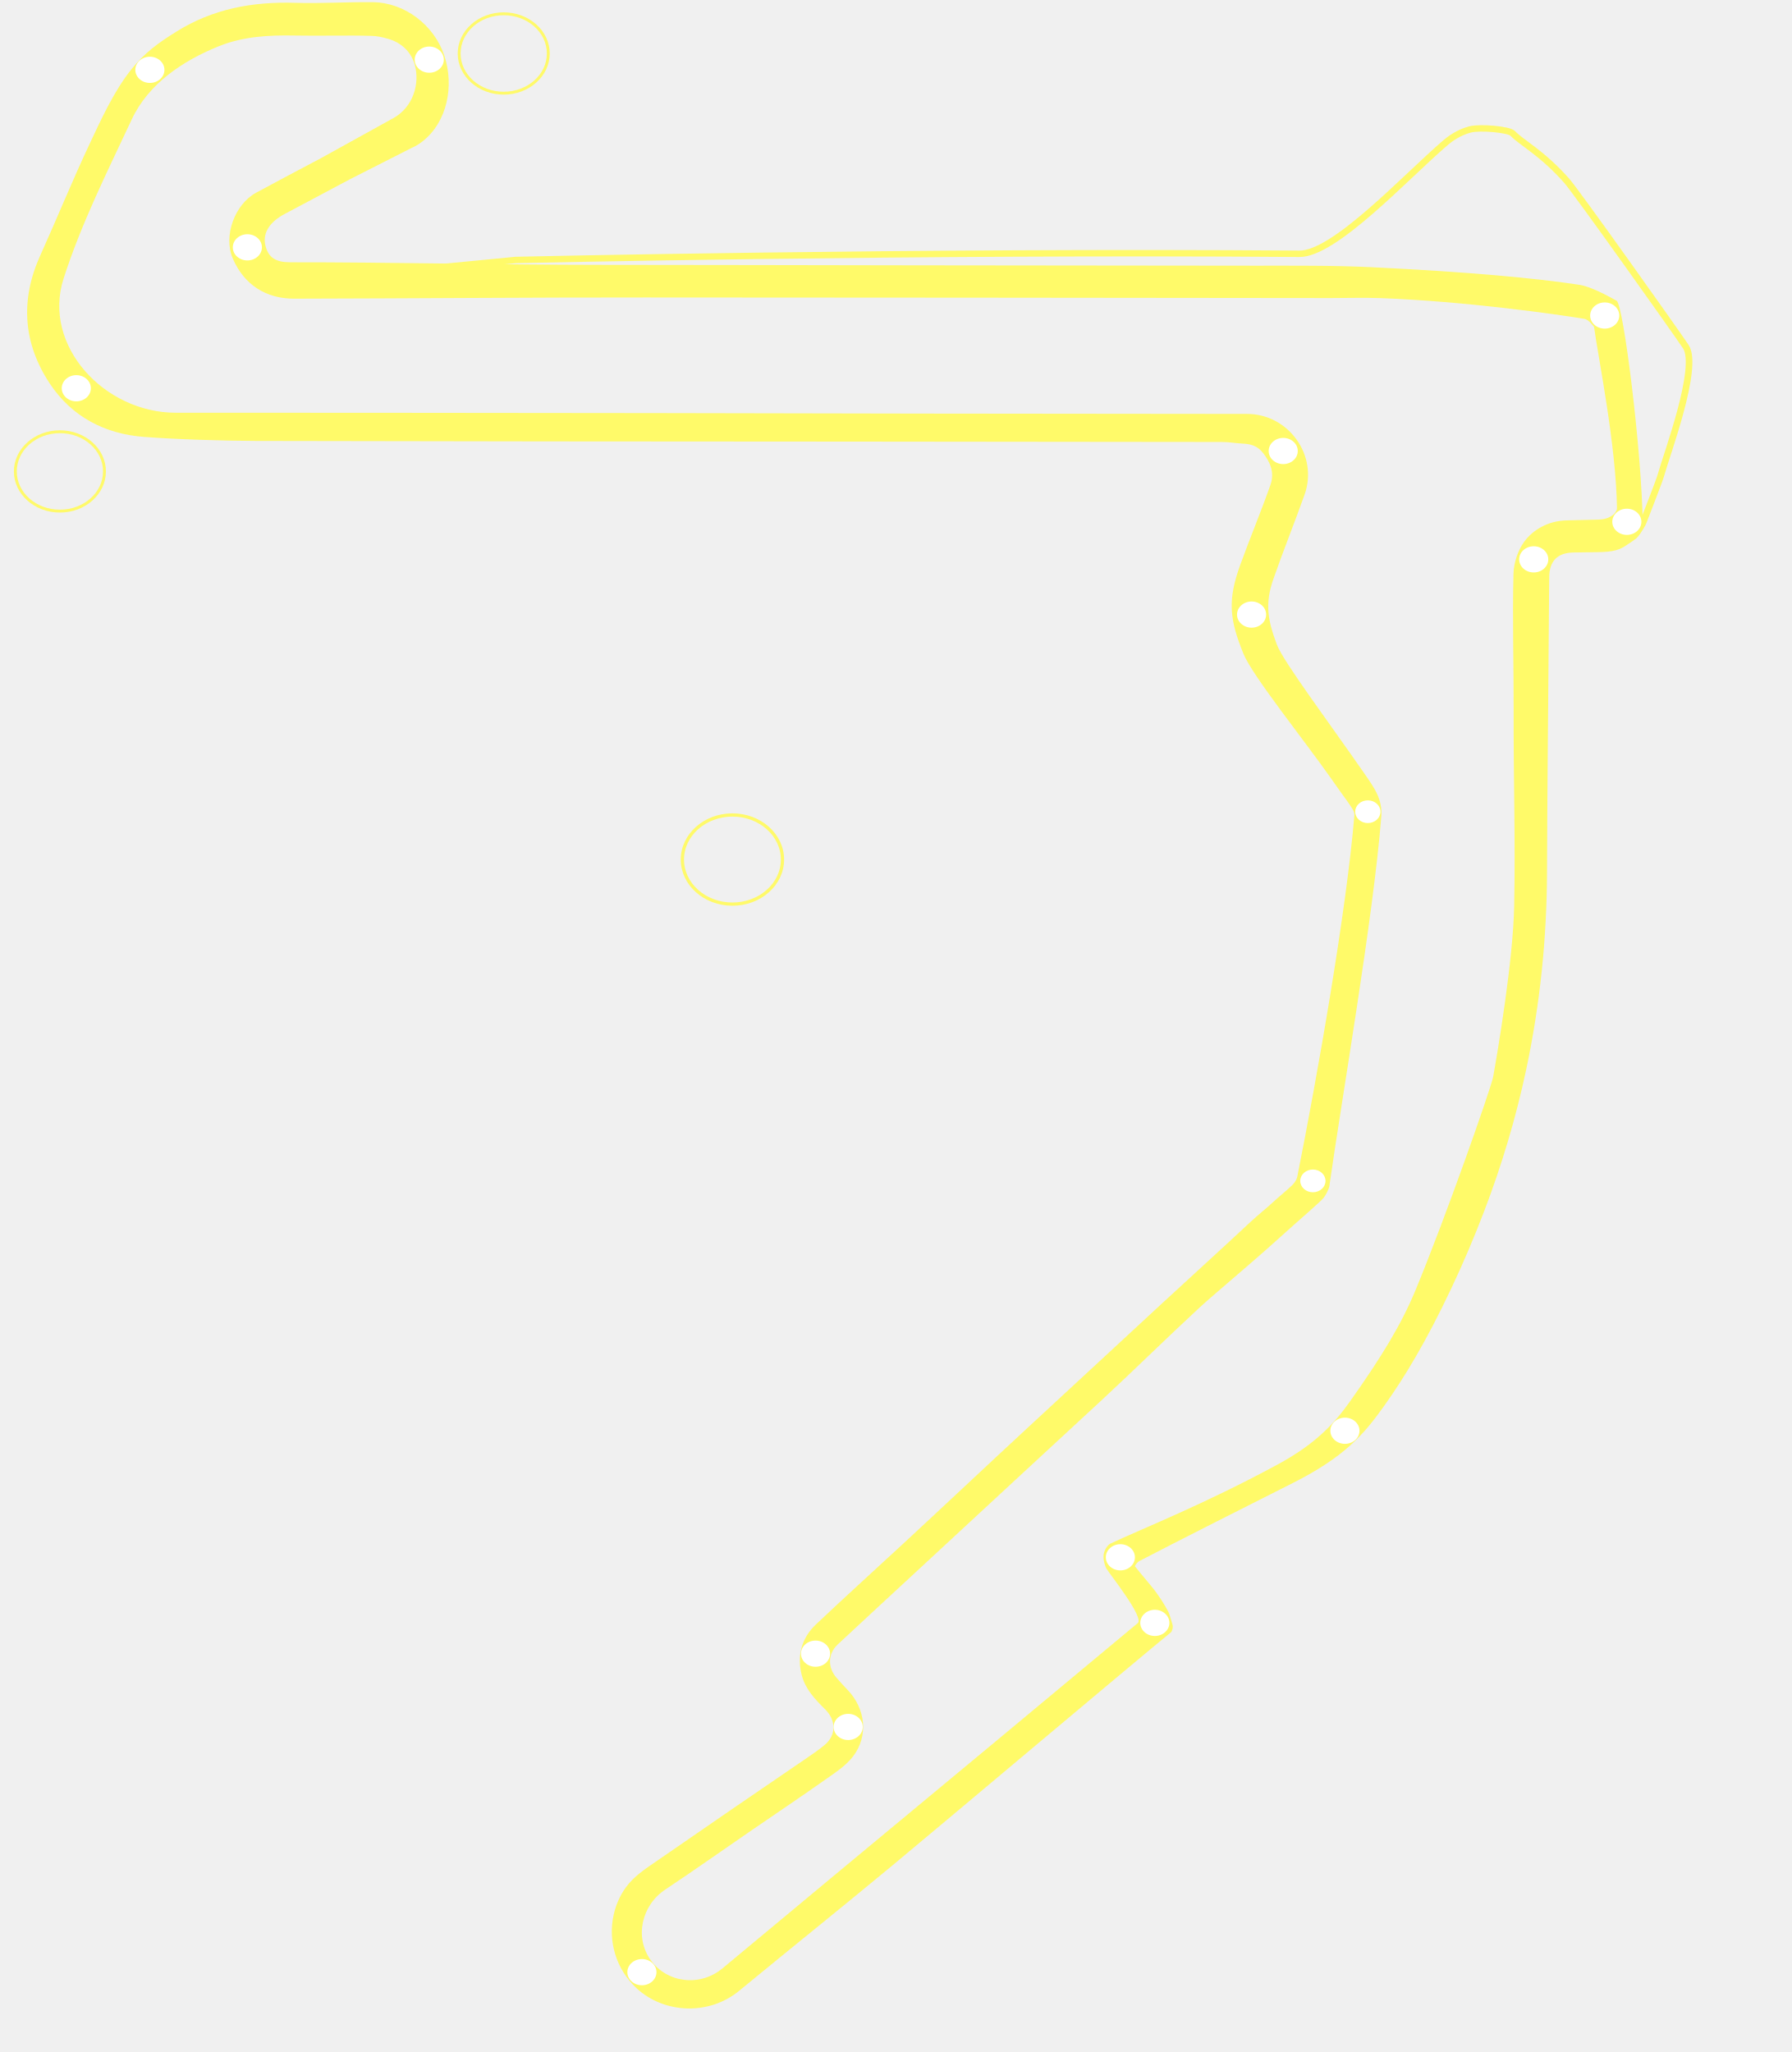
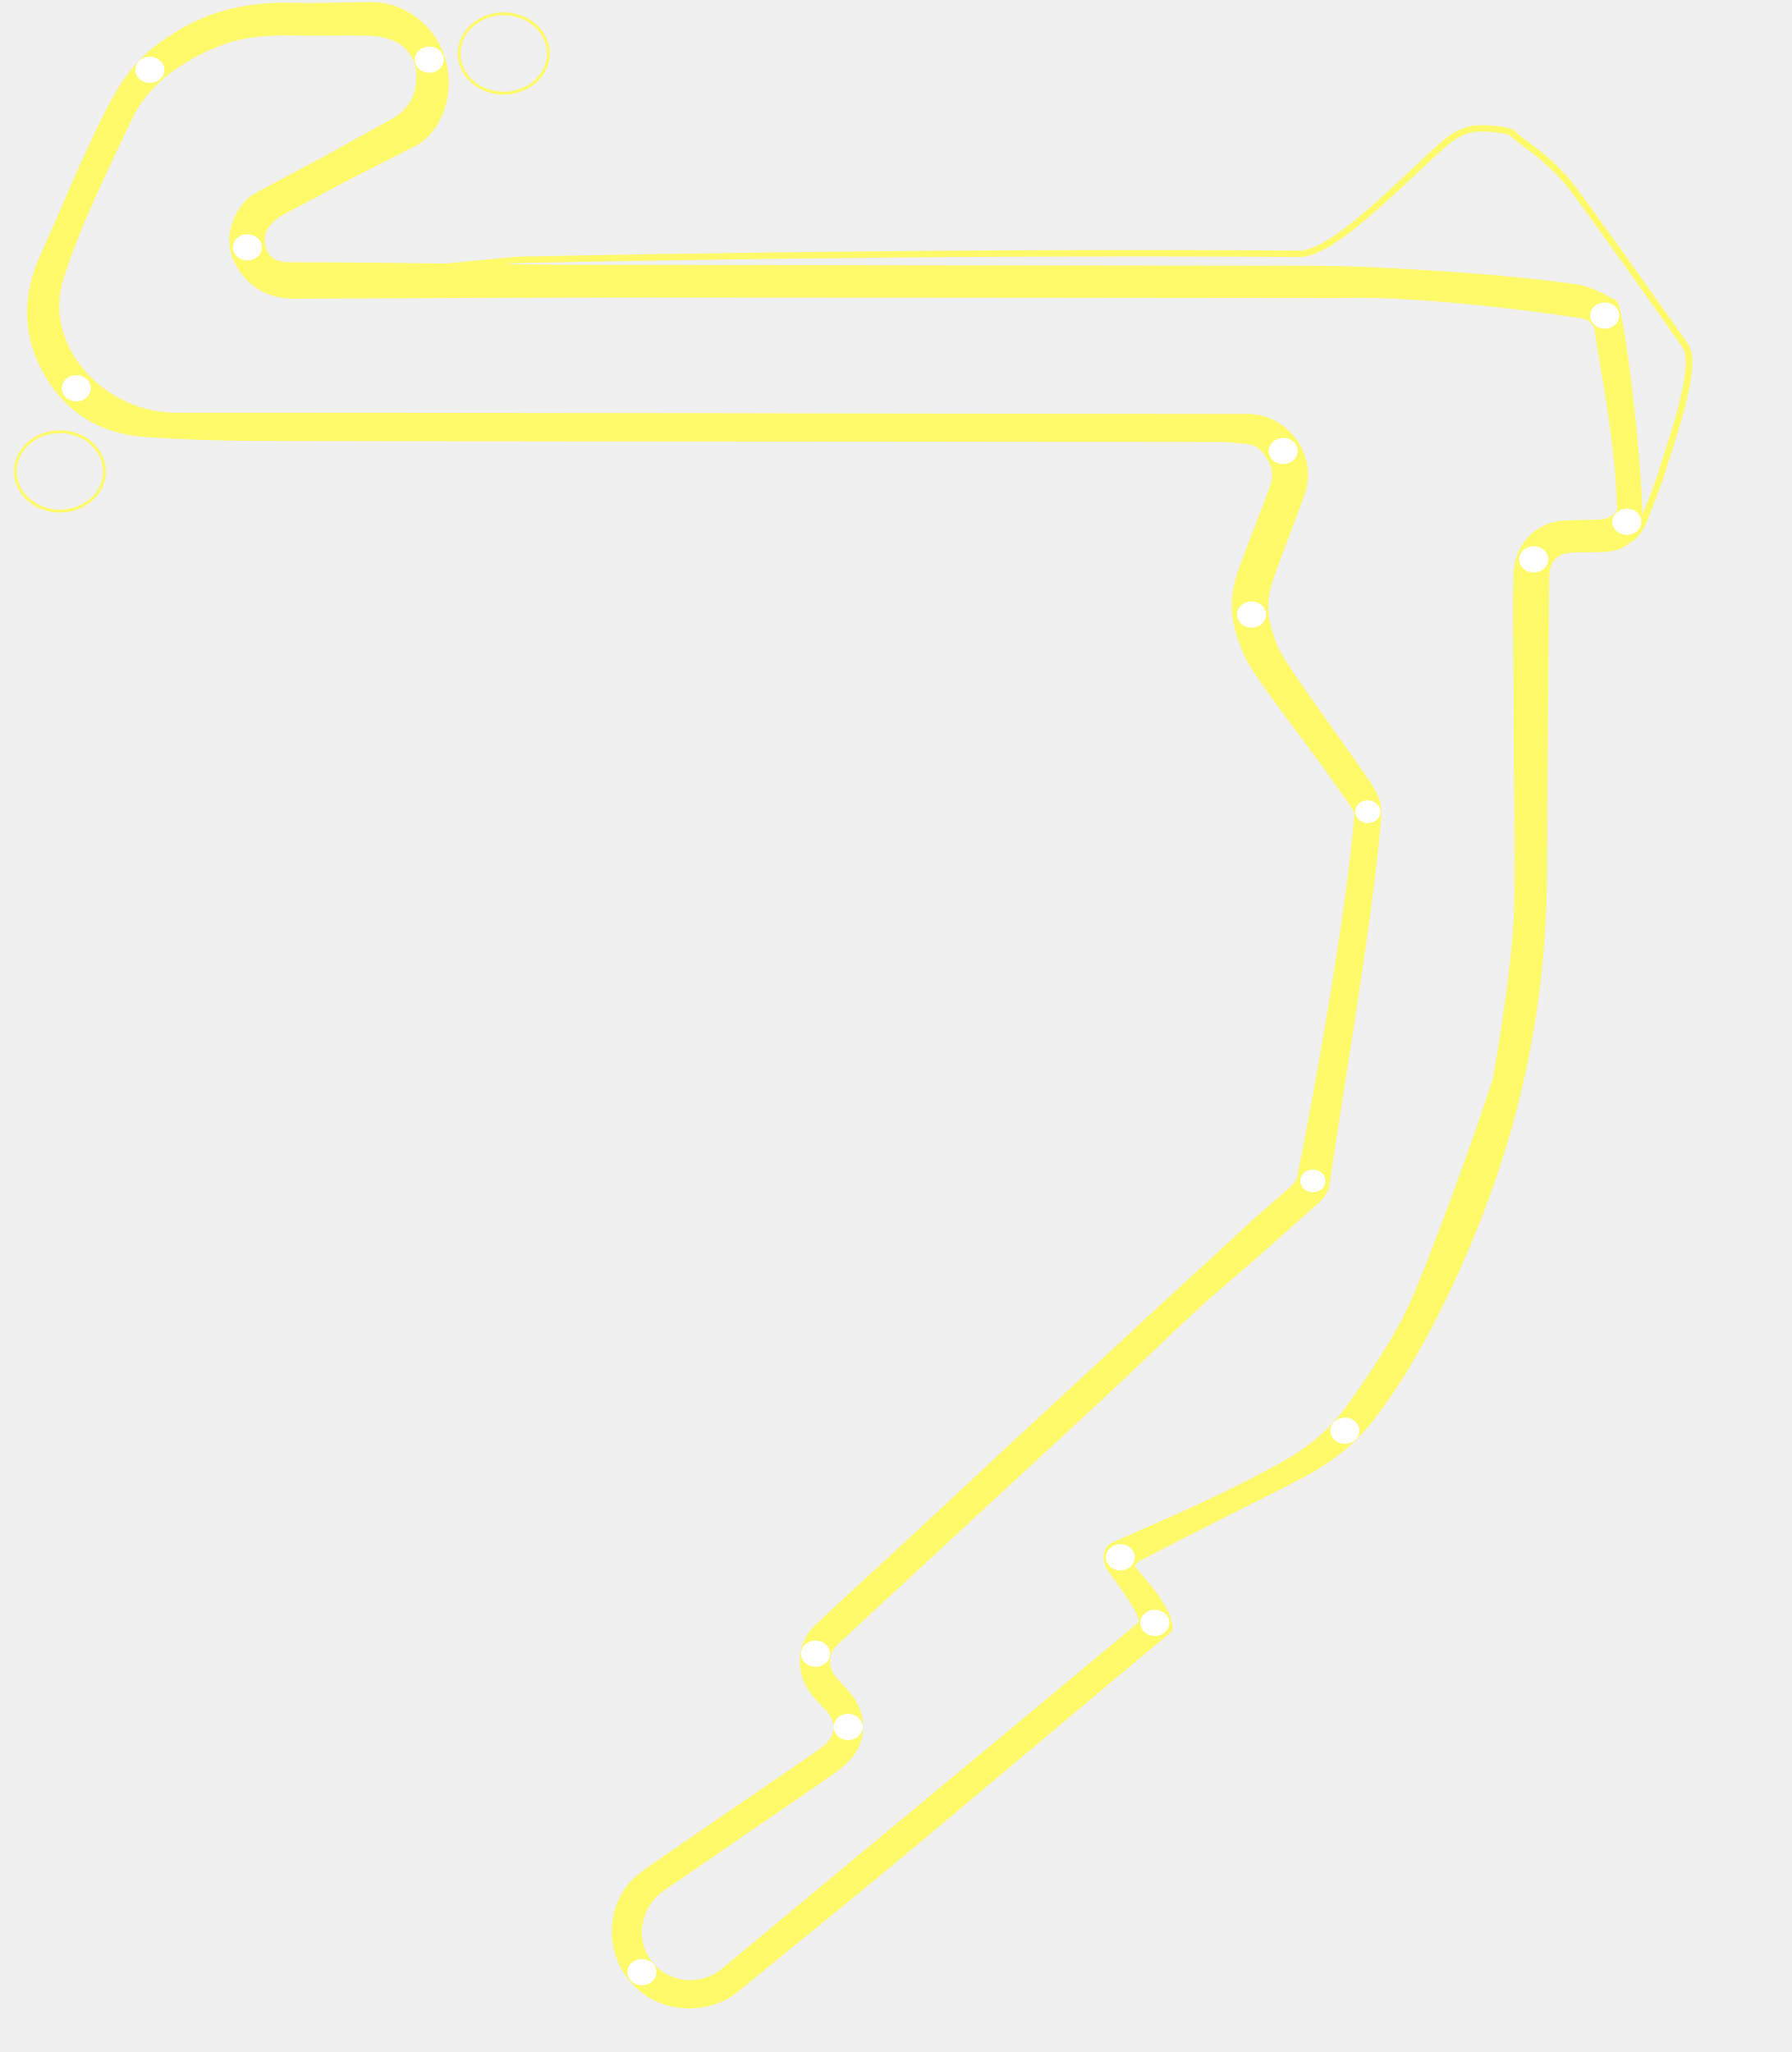
<svg xmlns="http://www.w3.org/2000/svg" width="230.373mm" height="263.863mm" viewBox="0 0 230.373 263.863" version="1.1" id="svg1" xml:space="preserve">
  <defs id="defs1" />
  <g id="layer1" transform="translate(58.30594,94.57387)">
    <g id="g2" transform="translate(-17.94627,0.7002057)" />
    <g id="g35" transform="translate(-1.852083,-26.45833)">
      <g id="g36">
        <g id="g41" transform="translate(-2.645833,3.241146)">
          <g id="g59" transform="translate(-1.870887,2.80633)">
            <g id="g8" />
          </g>
        </g>
      </g>
    </g>
    <g id="g37" transform="translate(86.91563,-71.70208)">
      <g id="g42" transform="translate(-4.490128,10.66405)">
        <g id="g60" transform="translate(-3.180507,1.870887)" />
      </g>
    </g>
    <g id="g38" transform="translate(-20.50521,-9.525)" />
    <g id="g40" transform="translate(-94.67221,84.91795)" />
    <g id="g43" transform="translate(-32.82002,149.3385)">
      <g id="g57" transform="translate(3.554685,-5.61266)">
        <g id="g5" transform="translate(-2.513542,1.322917)" />
      </g>
    </g>
    <g id="g44" transform="translate(-86.56367,134.7344)">
      <g id="g58" transform="translate(1.852083,-3.571875)" />
    </g>
    <g id="g45" transform="translate(-52.99149,155.2019)">
      <g id="g56" transform="translate(9.541522,-8.980256)">
        <g id="g6" transform="translate(-1.852083,-0.396875)" />
      </g>
    </g>
    <g id="g46" transform="translate(-18.64923,51.28377)" />
    <g id="g4" transform="translate(11.97368,13.47039)">
      <g id="g47" transform="translate(28.04583,31.48542)">
        <g id="g48" transform="translate(-0.958141,-0.02269766)">
          <g id="g61" transform="translate(-0.396875,-1.984375)" />
        </g>
        <g id="g55" transform="translate(0.6731135,-32.96957)">
          <g id="g7">
            <g id="g10" transform="matrix(1.04685,0,0,1.04685,-5.628209,3.426396)" />
          </g>
        </g>
      </g>
    </g>
-     <g id="g34" transform="matrix(1.914917,0,0,1.914917,-92.89046,-26.63857)">
-       <g id="g33" transform="matrix(0.5863315,0,0,0.5863315,1.79094,31.65331)">
-         <ellipse style="fill:none;stroke:#fffa69;stroke-width:0.371;stroke-dasharray:none" id="ellipse33" cx="111.623" cy="-16.05" rx="5.731" ry="5.105" />
-       </g>
-     </g>
+     <g id="g34" transform="matrix(1.914917,0,0,1.914917,-92.89046,-26.63857)" />
    <g id="layer1-5" transform="translate(-193.3339,-234.0117)" />
    <g id="text20" style="font-size:4.237px;stroke-width:0.353" transform="matrix(1.015067,0,0,0.9851566,0.2338608,-0.3661525)">
      <g id="g11" transform="translate(-0.65164,1.342849)">
        <ellipse style="fill:none;stroke:#fffa69;stroke-width:0.371;stroke-dasharray:none" id="ellipse18" cx="7.121" cy="-89.019" rx="5.731" ry="5.105" transform="matrix(0.9851566,0,0,1.015067,-0.2303888,0.3716689)" />
      </g>
      <g id="g12" transform="translate(1.30328,4.297117)">
        <ellipse style="fill:none;stroke:#fffa69;stroke-width:0.371;stroke-dasharray:none" id="ellipse20" cx="-51.927" cy="-38.188" rx="5.731" ry="5.105" transform="matrix(0.9851566,0,0,1.015067,-0.2303888,0.3716689)" />
      </g>
      <path style="font-size:4.237px;fill:none;stroke:#fffa69;stroke-width:0.837;stroke-dasharray:none" d="m 149.77,-26.281 c 0,0 0.511,-0.649 0.787,-1.426 0.372,-1.047 1.983,-5.188 2.184,-6.003 0.64,-2.429 4.848,-13.984 3.125,-16.664 -1.22,-1.897 -13.863,-20.237 -15.108,-21.682 -3.172,-3.68 -5.716,-4.948 -6.813,-6.156 -0.473,-0.521 -4.134,-0.867 -5.43,-0.514 -1.45,0.394 -2.546,1.242 -3.097,1.729 -5.046,4.464 -14.032,14.534 -18.501,14.498 -48.575,-0.391 -99.25,0.804 -99.25,0.804 l -30.817,3.084 132.038,0.19 9.054,0.291 27.563,3.109 z" id="path20" />
    </g>
    <path id="path1" d="m -7.644,-79.433 c 2.471,-1.427 3.334,-4.38 2.671,-6.801 -0.468,-1.71 -1.793,-2.882 -3.409,-3.34 -0.836,-0.237 -1.375,-0.362 -2.157,-0.387 -2.941,-0.094 -6.631,0.023 -9.945,-0.044 -3.31,-0.066 -6.585,0.124 -9.683,1.374 -4.68,1.889 -9.068,4.85 -11.197,9.41 -3.029,6.489 -6.492,13.367 -8.771,20.479 -2.755,8.599 5.226,17.239 14.425,17.242 8.596,0.003 17.192,7.59e-4 25.788,0.007 11.883,0.009 23.765,0.019 35.648,0.037 11.56,0.017 23.121,0.049 34.681,0.065 13.878,0.019 27.755,0.027 41.632,0.042 5.345,0.006 9.181,5.362 7.39,10.38 -1.293,3.623 -2.734,7.194 -4.003,10.825 -1.125,3.219 -0.74,5.297 0.449,8.479 0.797,2.133 6.832,10.185 11.194,16.487 1.298,1.876 2.405,3.34 2.223,5.63 -1.037,12.999 -5.019,35.832 -6.694,47.602 -0.12,0.38 -0.399,0.995 -0.728,1.408 -0.418,0.525 -2.885,2.609 -5.971,5.397 -3.659,3.305 -8.135,7.003 -10.001,8.73 -4.382,4.053 -8.236,7.877 -12.615,11.933 -3.629,3.361 -7.267,6.713 -10.897,10.072 -4.402,4.073 -8.802,8.149 -13.202,12.224 -3.262,3.021 -6.533,6.033 -9.782,9.068 -1.264,1.181 -1.313,2.944 -0.168,4.265 0.46,0.531 0.934,1.053 1.422,1.559 2.337,2.422 2.739,5.961 0.695,8.6 -0.921,1.19 -2.289,2.068 -3.547,2.956 -3.182,2.247 -6.418,4.415 -9.629,6.621 -3.645,2.504 -7.255,5.059 -10.936,7.509 -3.087,2.055 -3.983,6.175 -1.863,9.102 2.125,2.934 6.327,3.426 9.197,1.048 4.661,-3.862 9.303,-7.746 13.959,-11.614 7.131,-5.925 14.266,-11.846 21.401,-17.766 1.315,-1.092 17.439,-14.514 18.046,-15.027 0.852,-0.719 -3.489,-6.139 -4.024,-7.006 -0.12,-0.194 -0.448,-1.078 -0.369,-1.745 0.093,-0.782 0.623,-1.353 0.875,-1.472 4.049,-1.915 11.948,-4.997 21.511,-10.177 4.833,-2.618 7.235,-5.198 9.308,-8.121 4.088,-5.766 6.599,-9.929 8.371,-14.192 3.954,-9.513 9.786,-26.21 10.023,-27.527 0.586,-3.258 2.564,-14.937 2.704,-21.962 0.167,-8.418 -0.095,-16.621 -0.069,-25.042 0.018,-5.78 -0.169,-11.951 -0.021,-17.678 0.036,-1.399 0.555,-3.005 1.382,-4.134 1.134,-1.549 3.103,-2.694 5.443,-2.741 1.29,-0.026 2.756,-0.066 4.046,-0.1 1.072,-0.029 1.495,-0.31 1.905,-0.581 0.208,-0.138 0.537,-0.579 0.533,-0.87 -0.107,-8.145 -2.446,-19.56 -2.948,-23.327 0,0 -0.655,-0.936 -1.233,-1.034 -3.329,-0.566 -15.377,-2.268 -26.193,-2.669 -2.14,-0.079 -4.284,-0.007 -6.426,-0.009 -15.316,-0.017 -30.632,-0.035 -45.948,-0.048 -14.053,-0.011 -28.105,-0.013 -42.158,-0.025 -14.377,-0.013 -30.813,0.127 -45.19,0.153 -3.59,0.006 -6.436,-1.777 -7.888,-5.192 -1.228,-2.886 0.262,-6.937 3.009,-8.433 2.763,-1.504 5.552,-2.96 8.33,-4.437 m 3.718,2.715 c -2.854,1.518 -5.525,2.945 -8.382,4.459 -1.729,0.916 -2.887,2.302 -2.473,4.04 0.375,1.571 1.335,2.171 3.189,2.169 12.528,-0.016 27.115,0.328 39.643,0.332 13.585,0.004 27.17,0.042 40.755,0.06 14.553,0.019 29.106,0.036 43.659,0.047 4.987,0.004 10.015,-0.047 15,0.194 12.612,0.61 21.192,1.42 26.712,2.265 1.857,0.284 4.992,2.198 4.77,2.043 0.873,0.404 3.245,19.361 3.364,28.67 0.02,1.588 -1.21,2.15 -1.924,2.655 -0.977,0.69 -1.739,0.985 -3.89,1.007 -1.027,0.011 -2.054,0.03 -3.082,0.044 -2.053,0.03 -3.107,1.084 -3.129,3.165 -0.036,3.491 -0.059,6.983 -0.085,10.475 -0.069,9.154 -0.167,18.307 -0.196,27.461 -0.027,8.544 -0.897,16.992 -2.669,25.348 -1.322,6.23 -3.152,12.351 -5.413,18.258 -1.291,3.373 -2.671,6.634 -4.233,9.936 -3.261,6.895 -6.004,11.412 -8.646,15.123 -2.608,3.664 -5.091,6.546 -11.745,9.9 -4.586,2.312 -15.18,7.653 -19.722,10.029 -0.227,0.119 -0.474,0.462 -0.564,0.66 0,0 0.984,1.237 2.061,2.503 0.897,1.055 1.793,2.463 2.29,3.452 0.1,0.199 0.346,1.064 0.491,1.565 0.102,0.352 -0.072,0.867 -0.194,0.967 -4.955,4.05 -28.443,23.859 -35.598,29.802 -6.48,5.382 -13.442,10.966 -19.946,16.319 -3.836,3.158 -9.603,2.967 -13.179,-0.348 -2.642,-2.45 -3.681,-6.056 -2.948,-9.4 0.277,-1.263 0.793,-2.491 1.598,-3.592 1.014,-1.385 2.427,-2.316 3.806,-3.263 3.284,-2.253 6.416,-4.429 9.699,-6.684 3.21,-2.206 6.604,-4.505 9.814,-6.711 0.771,-0.53 1.474,-1.012 2.195,-1.606 1.543,-1.271 1.522,-3.184 0.081,-4.61 -1.306,-1.292 -2.543,-2.586 -3.009,-4.415 -0.627,-2.459 -0.008,-4.752 1.817,-6.48 3.675,-3.481 7.468,-6.912 11.184,-10.349 5.498,-5.086 10.661,-9.97 16.161,-15.054 5.887,-5.441 11.155,-10.334 17.042,-15.774 3.424,-3.164 8.174,-7.478 11.479,-10.575 0.935,-0.876 2.112,-1.805 2.901,-2.544 0.704,-0.66 1.745,-1.489 2.471,-2.192 0.133,-0.129 0.242,-0.259 0.332,-0.386 0.202,-0.287 0.301,-0.554 0.338,-0.739 2.515,-12.577 6.326,-34.187 7.335,-46.44 0.03,-0.369 -0.149,-0.682 -0.363,-1.011 -0.169,-0.259 -0.348,-0.534 -0.55,-0.809 -0.667,-0.908 -1.369,-1.907 -2.058,-2.891 -3.379,-4.825 -10.127,-13.223 -11.277,-16.04 -1.805,-4.421 -2.079,-6.905 -0.419,-11.473 1.273,-3.506 2.634,-6.75 3.877,-10.266 0.6,-1.697 -0.142,-3.063 -0.935,-4.088 -0.549,-0.711 -1.276,-1.162 -2.521,-1.218 -1.113,-0.05 -1.733,-0.215 -2.848,-0.216 -15.785,-0.017 -31.57,-0.037 -47.355,-0.05 -13.086,-0.012 -26.172,-0.012 -39.257,-0.026 -12.527,-0.013 -25.055,-0.031 -37.582,-0.06 -4.107,-0.009 -10.289,-0.204 -14.373,-0.519 -4.996,-0.385 -9.226,-2.587 -12.043,-6.81 -3.477,-5.212 -3.843,-10.801 -1.26,-16.51 2.117,-4.679 4.128,-9.634 6.313,-14.279 1.469,-3.122 3.184,-6.91 5.413,-9.668 1.766,-2.185 3.415,-3.367 5.801,-4.858 4.678,-2.923 9.8,-3.857 15.241,-3.689 3.337,0.104 6.683,-0.121 10.023,-0.081 4.066,0.049 7.844,2.934 9.158,6.846 1.315,3.916 0.373,8.573 -2.792,11.049 -0.366,0.286 -0.804,0.59 -1.384,0.832" style="fill:#fffa69;fill-opacity:1;fill-rule:nonzero;stroke:none;stroke-width:0.353" />
    <ellipse style="fill:#ffffff;stroke-width:0.199" id="path19" cx="-26.501" cy="-62.769" rx="1.871" ry="1.684" />
    <ellipse style="fill:#ffffff;stroke-width:0.199" id="ellipse34" cx="-3.115" cy="-86.903" rx="1.871" ry="1.684" />
    <ellipse style="fill:#ffffff;stroke-width:0.199" id="ellipse35" cx="-39.036" cy="-85.594" rx="1.871" ry="1.684" />
    <ellipse style="fill:#ffffff;stroke-width:0.199" id="ellipse36" cx="-48.495" cy="-44.649" rx="1.871" ry="1.684" />
    <ellipse style="fill:#ffffff;stroke-width:0.199" id="ellipse37" cx="106.683" cy="-36.58" rx="1.871" ry="1.684" />
    <ellipse style="fill:#ffffff;stroke-width:0.199" id="ellipse38" cx="102.615" cy="-15.545" rx="1.871" ry="1.684" />
    <ellipse style="fill:#ffffff;stroke-width:0.173" id="ellipse39" cx="117.56" cy="9.802" rx="1.623" ry="1.461" />
    <ellipse style="fill:#ffffff;stroke-width:0.173" id="ellipse40" cx="110.497" cy="57.276" rx="1.623" ry="1.461" />
    <ellipse style="fill:#ffffff;stroke-width:0.199" id="ellipse41" cx="46.551" cy="118.069" rx="1.871" ry="1.684" />
    <ellipse style="fill:#ffffff;stroke-width:0.199" id="ellipse42" cx="50.749" cy="127.49" rx="1.871" ry="1.684" />
    <ellipse style="fill:#ffffff;stroke-width:0.199" id="ellipse43" cx="24.228" cy="159.023" rx="1.871" ry="1.684" />
    <ellipse style="fill:#ffffff;stroke-width:0.199" id="ellipse44" cx="90.176" cy="114.11" rx="1.871" ry="1.684" />
    <ellipse style="fill:#ffffff;stroke-width:0.199" id="ellipse45" cx="85.744" cy="105.676" rx="1.871" ry="1.684" />
    <ellipse style="fill:#ffffff;stroke-width:0.199" id="ellipse46" cx="114.616" cy="89.404" rx="1.871" ry="1.684" />
    <ellipse style="fill:#ffffff;stroke-width:0.199" id="ellipse47" cx="138.892" cy="-22.647" rx="1.871" ry="1.684" />
    <ellipse style="fill:#ffffff;stroke-width:0.199" id="ellipse48" cx="150.864" cy="-27.476" rx="1.871" ry="1.684" />
    <ellipse style="fill:#ffffff;stroke-width:0.199" id="ellipse49" cx="148.02" cy="-54" rx="1.871" ry="1.684" />
  </g>
</svg>
